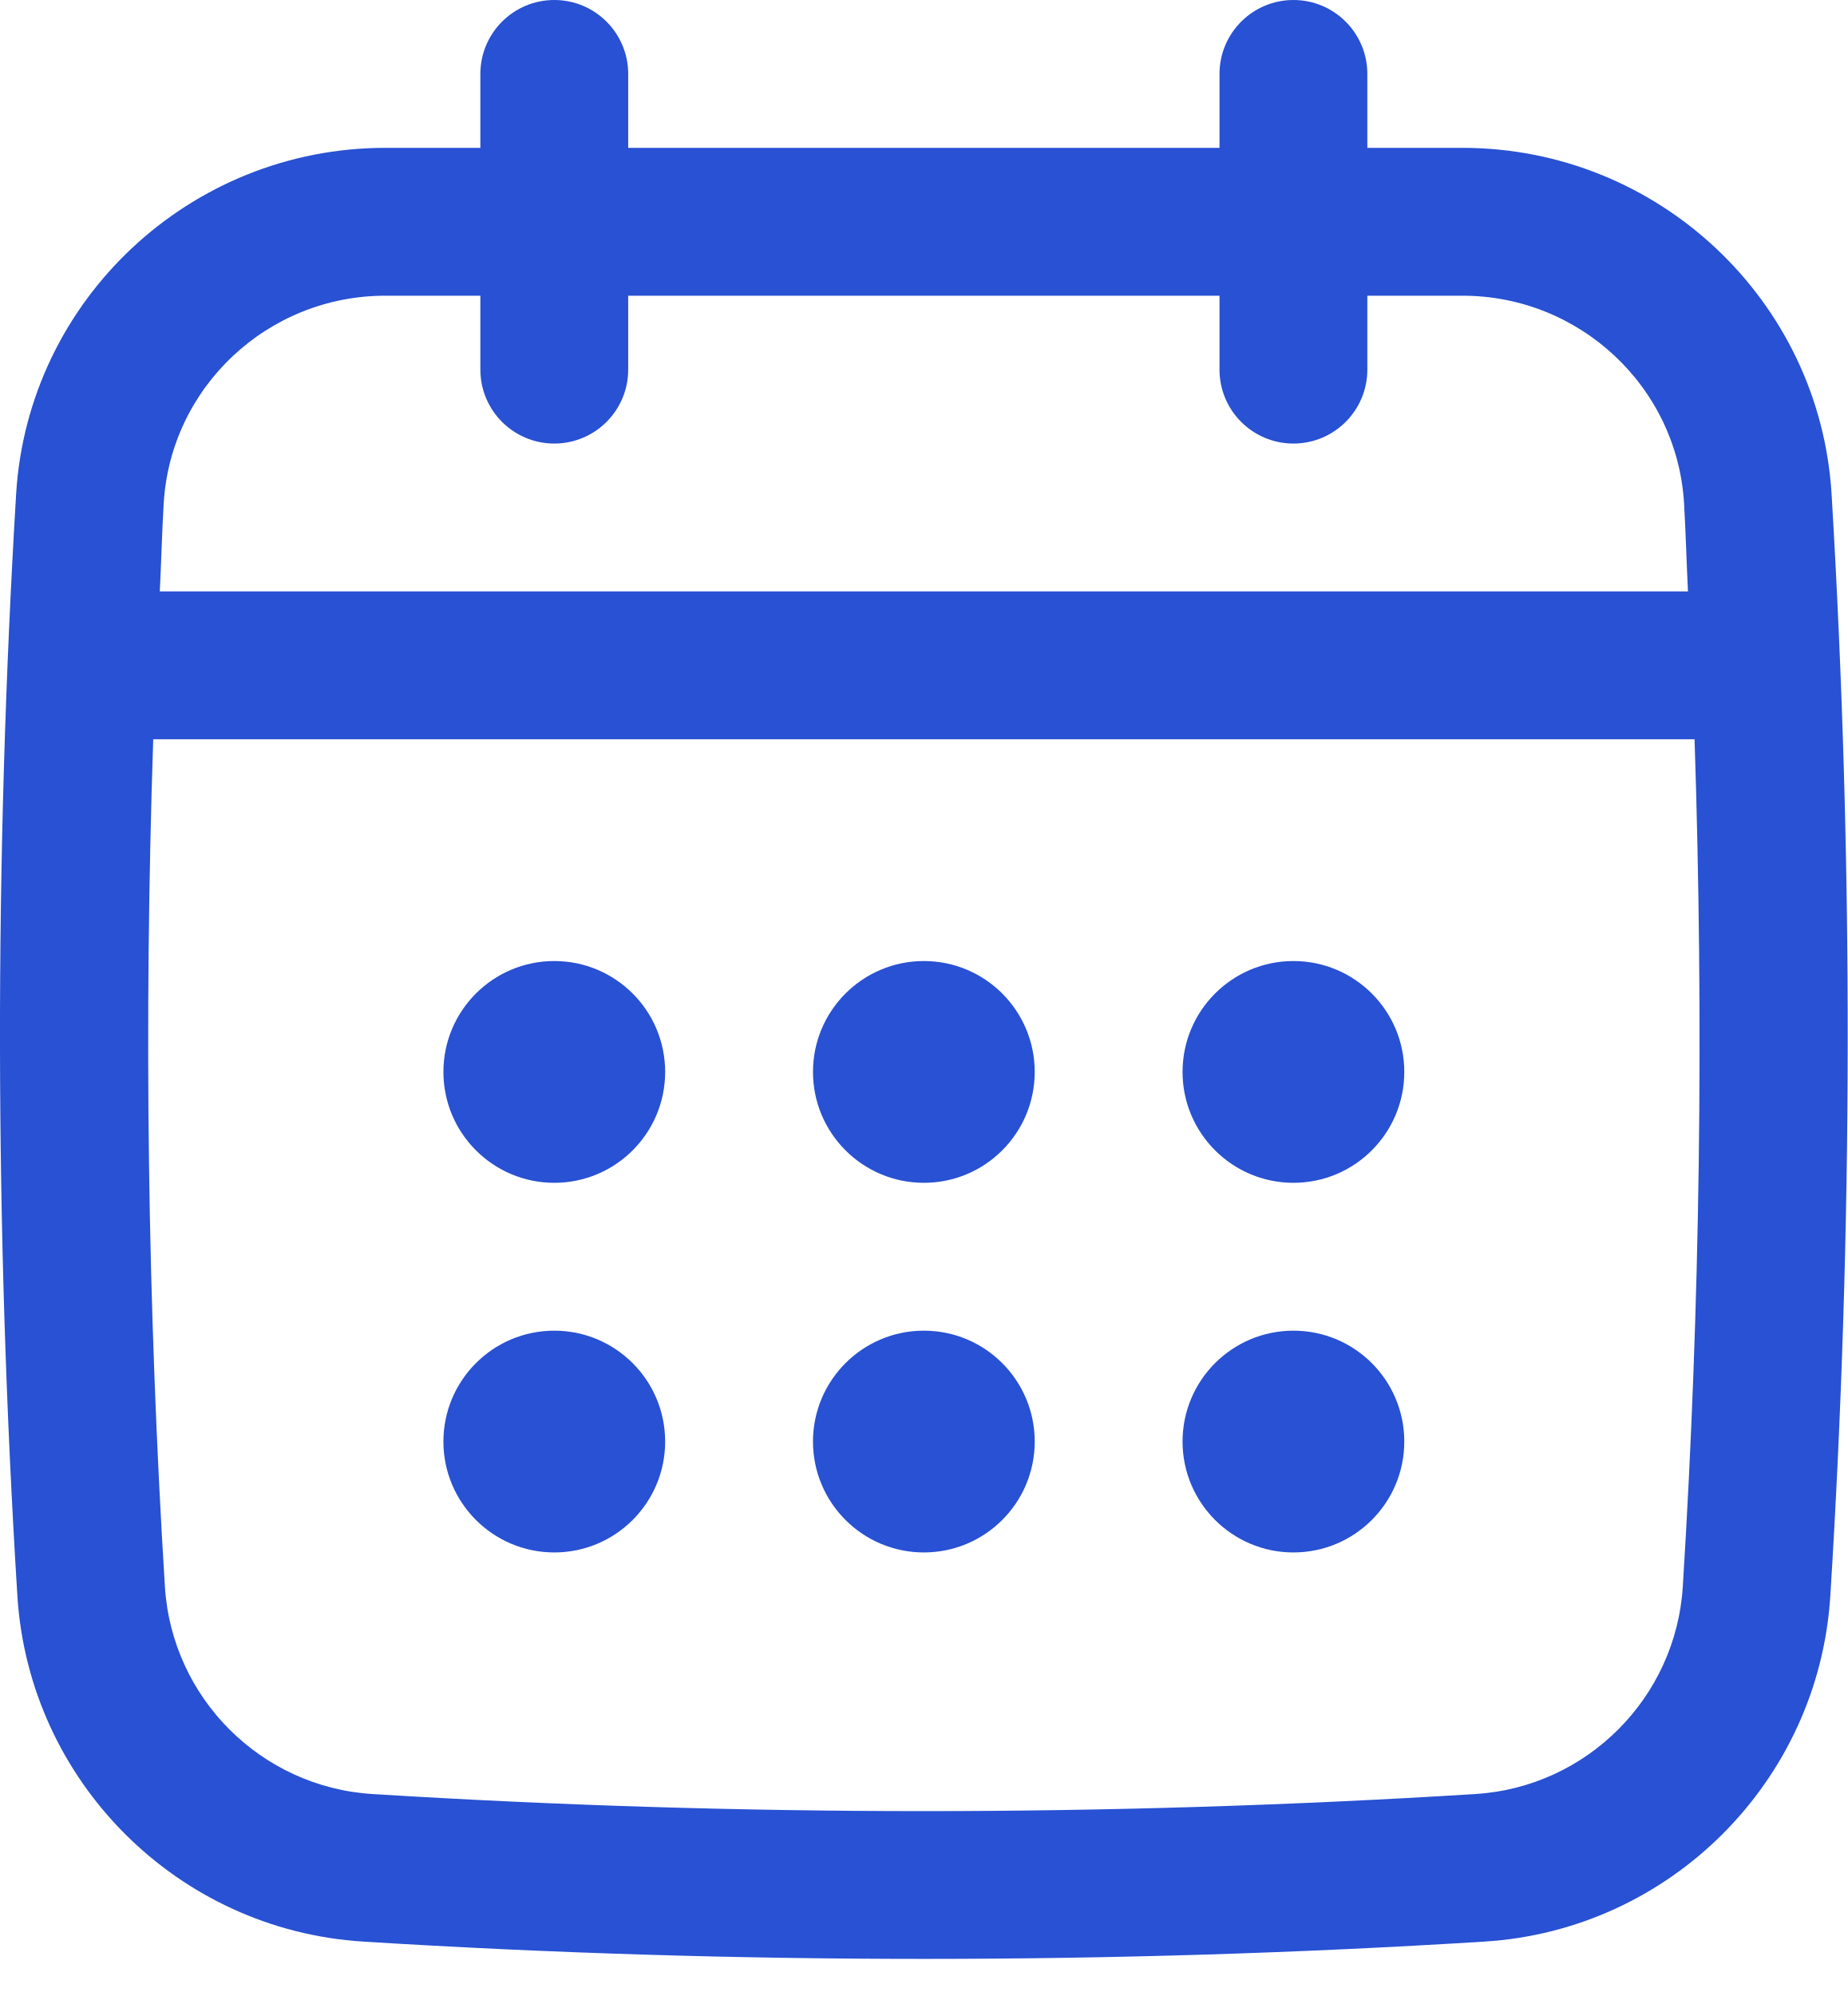
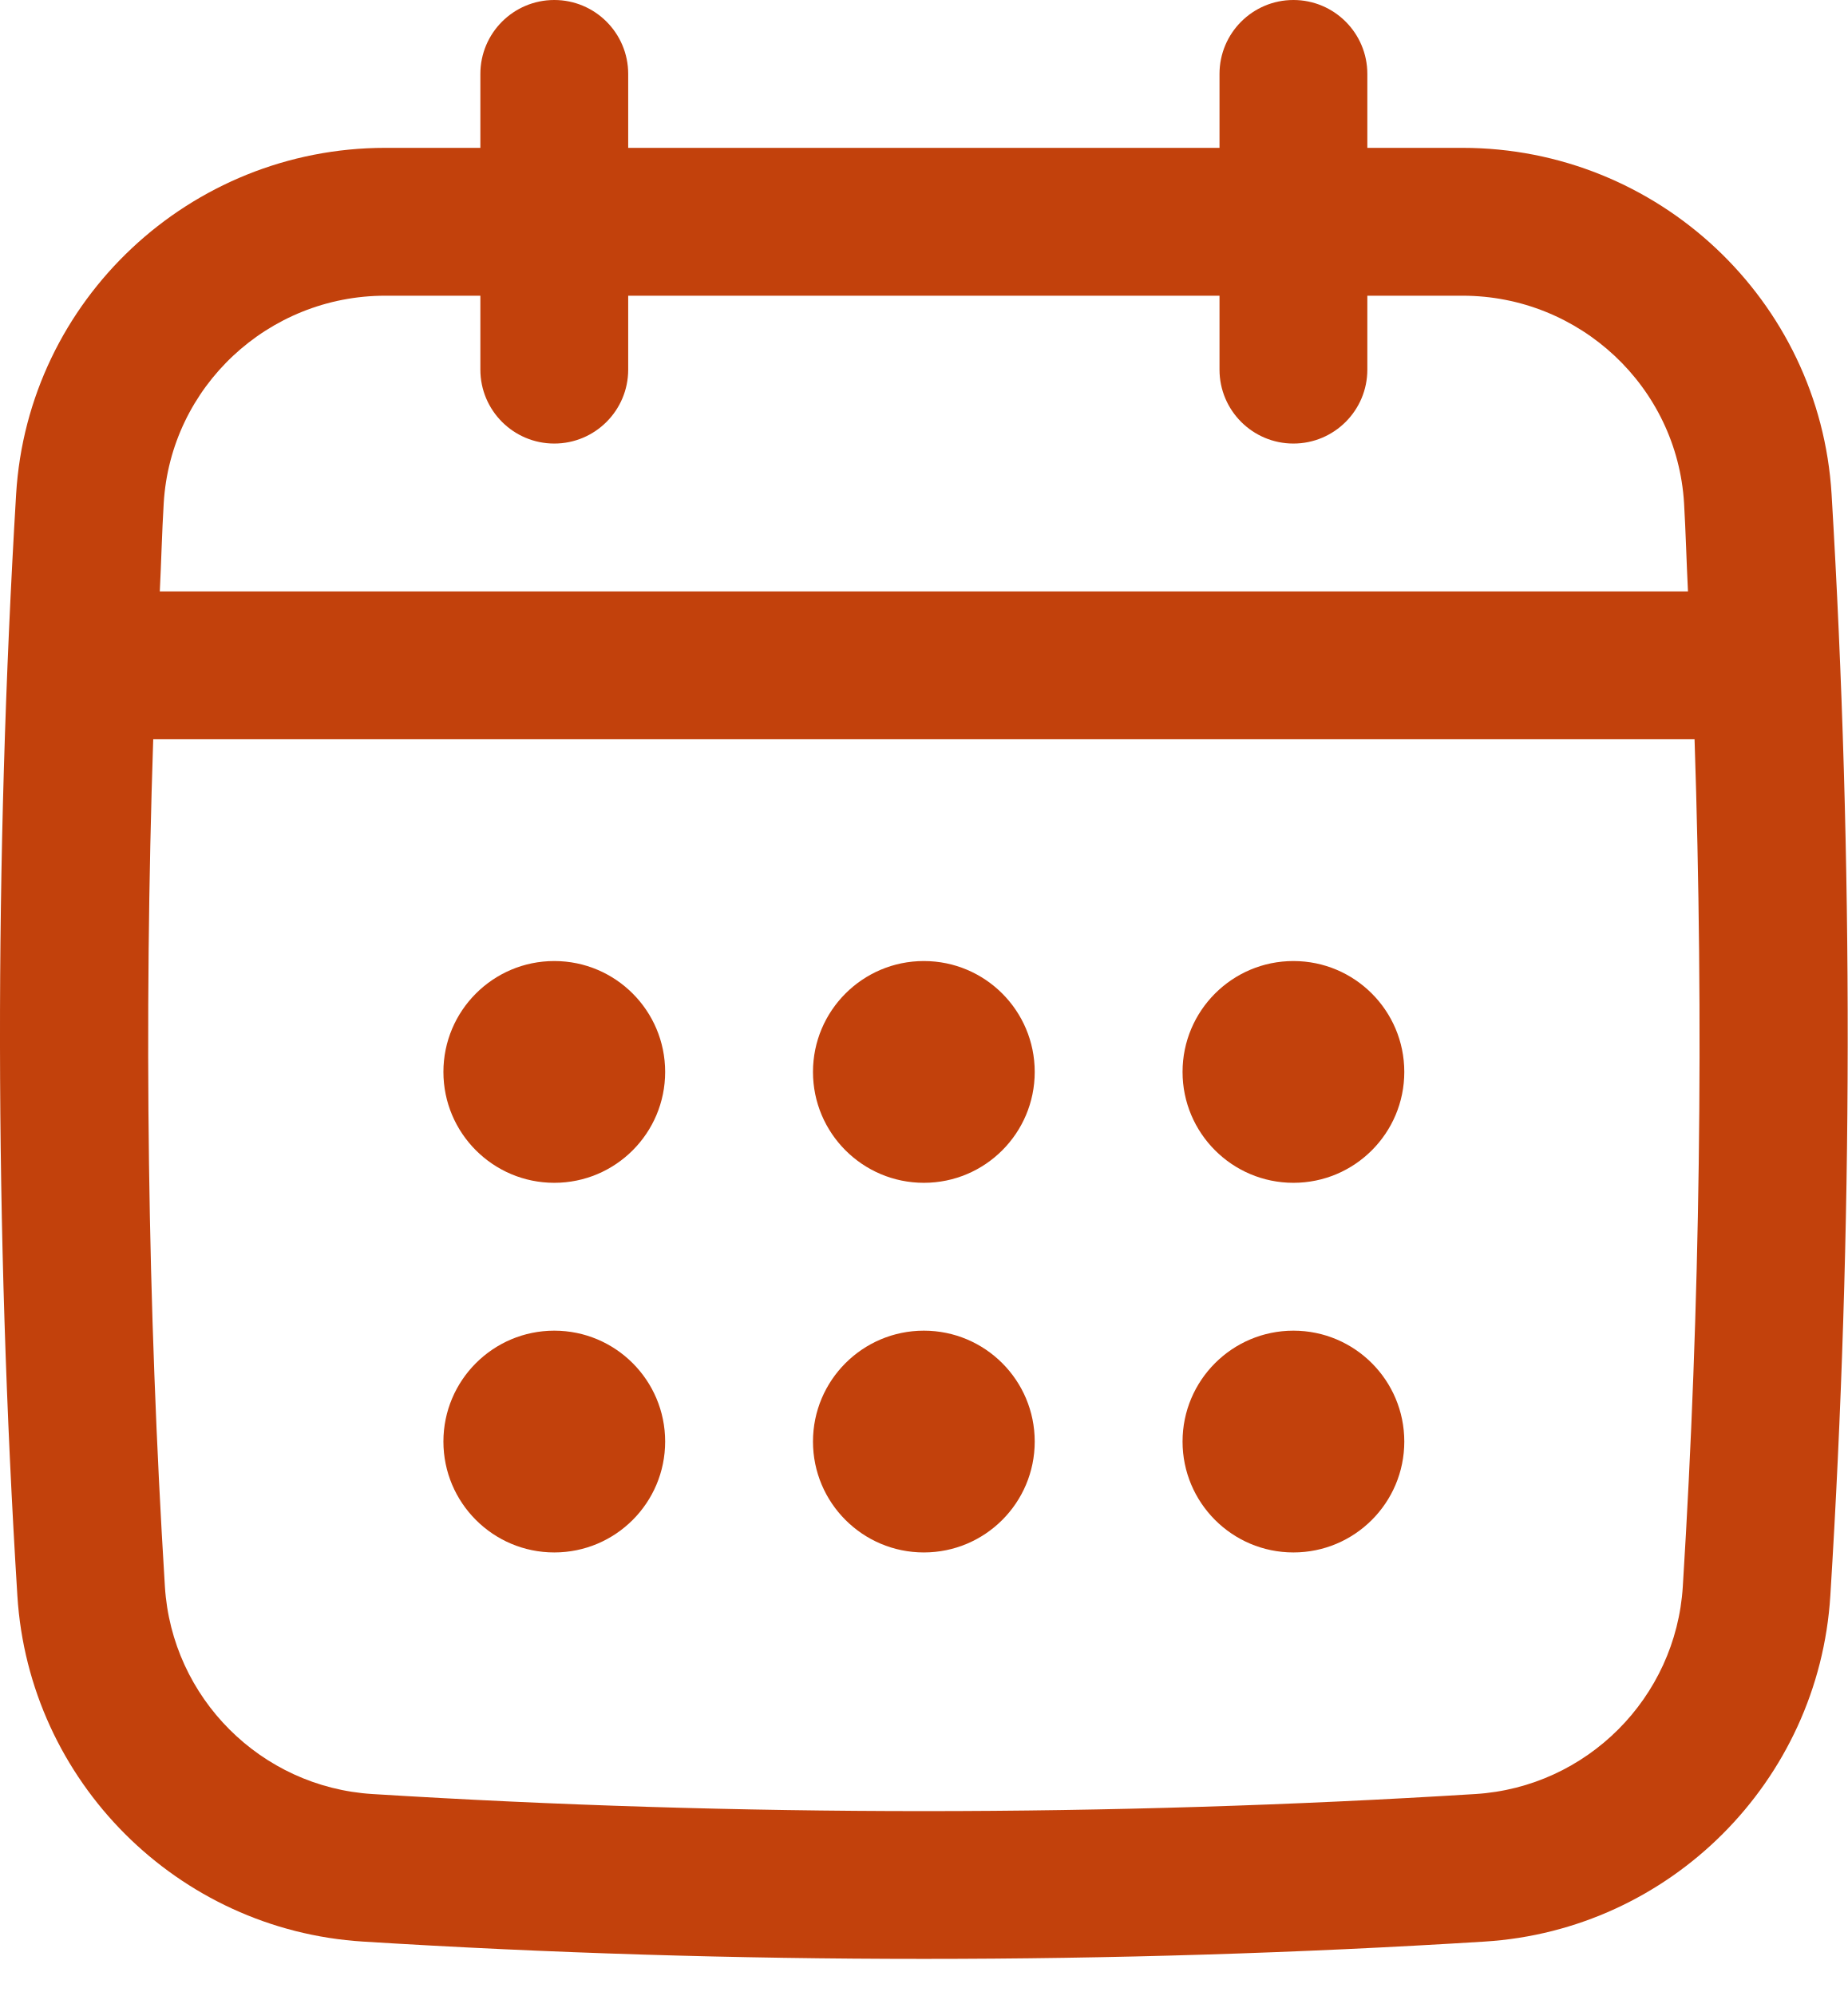
<svg xmlns="http://www.w3.org/2000/svg" width="25" height="27" viewBox="0 0 25 27" fill="none">
-   <path d="M24.78 6.686C24.622 4.059 22.428 2 19.786 2H18.499V1C18.499 0.448 18.051 0 17.499 0C16.947 0 16.499 0.448 16.499 1V2H8.499V1C8.499 0.448 8.051 0 7.499 0C6.947 0 6.499 0.448 6.499 1V2H5.213C2.57 2 0.376 4.059 0.218 6.686C-0.078 11.628 -0.073 16.641 0.235 21.585C0.391 24.096 2.402 26.108 4.913 26.264C7.43 26.421 9.964 26.498 12.499 26.498C15.033 26.498 17.568 26.421 20.084 26.264C22.595 26.108 24.607 24.096 24.763 21.585C25.071 16.643 25.076 11.631 24.78 6.686ZM22.767 21.462C22.673 22.968 21.467 24.174 19.961 24.268C15.01 24.576 9.989 24.576 5.038 24.268C3.531 24.174 2.325 22.968 2.231 21.462C1.995 17.66 1.946 13.819 2.073 10H22.926C23.052 13.82 23.004 17.662 22.767 21.462ZM7.499 6C8.051 6 8.499 5.552 8.499 5V4H16.499V5C16.499 5.552 16.947 6 17.499 6C18.051 6 18.499 5.552 18.499 5V4H19.786C21.372 4 22.689 5.232 22.784 6.806C22.807 7.202 22.817 7.602 22.837 8H2.162C2.182 7.602 2.191 7.202 2.215 6.806C2.309 5.232 3.626 4 5.213 4H6.499V5C6.499 5.552 6.947 6 7.499 6Z" fill="#2851D3" />
-   <path d="M7.499 16C8.328 16 8.999 15.328 8.999 14.5C8.999 13.672 8.328 13 7.499 13C6.671 13 5.999 13.672 5.999 14.5C5.999 15.328 6.671 16 7.499 16Z" fill="#2851D3" />
-   <path d="M12.499 16C13.328 16 13.999 15.328 13.999 14.5C13.999 13.672 13.328 13 12.499 13C11.671 13 10.999 13.672 10.999 14.5C10.999 15.328 11.671 16 12.499 16Z" fill="#2851D3" />
-   <path d="M7.499 21C8.328 21 8.999 20.328 8.999 19.5C8.999 18.672 8.328 18 7.499 18C6.671 18 5.999 18.672 5.999 19.5C5.999 20.328 6.671 21 7.499 21Z" fill="#2851D3" />
-   <path d="M17.499 16C18.328 16 18.999 15.328 18.999 14.5C18.999 13.672 18.328 13 17.499 13C16.671 13 15.999 13.672 15.999 14.5C15.999 15.328 16.671 16 17.499 16Z" fill="#2851D3" />
-   <path d="M17.499 21C18.328 21 18.999 20.328 18.999 19.5C18.999 18.672 18.328 18 17.499 18C16.671 18 15.999 18.672 15.999 19.5C15.999 20.328 16.671 21 17.499 21Z" fill="#2851D3" />
-   <path d="M12.499 21C13.328 21 13.999 20.328 13.999 19.5C13.999 18.672 13.328 18 12.499 18C11.671 18 10.999 18.672 10.999 19.5C10.999 20.328 11.671 21 12.499 21Z" fill="#2851D3" />
+   <path d="M24.78 6.686C24.622 4.059 22.428 2 19.786 2H18.499V1C18.499 0.448 18.051 0 17.499 0C16.947 0 16.499 0.448 16.499 1V2H8.499V1C8.499 0.448 8.051 0 7.499 0C6.947 0 6.499 0.448 6.499 1V2H5.213C2.57 2 0.376 4.059 0.218 6.686C-0.078 11.628 -0.073 16.641 0.235 21.585C0.391 24.096 2.402 26.108 4.913 26.264C7.43 26.421 9.964 26.498 12.499 26.498C15.033 26.498 17.568 26.421 20.084 26.264C22.595 26.108 24.607 24.096 24.763 21.585C25.071 16.643 25.076 11.631 24.78 6.686ZM22.767 21.462C22.673 22.968 21.467 24.174 19.961 24.268C15.01 24.576 9.989 24.576 5.038 24.268C3.531 24.174 2.325 22.968 2.231 21.462C1.995 17.66 1.946 13.819 2.073 10H22.926C23.052 13.82 23.004 17.662 22.767 21.462ZM7.499 6C8.051 6 8.499 5.552 8.499 5V4H16.499V5C16.499 5.552 16.947 6 17.499 6C18.051 6 18.499 5.552 18.499 5V4H19.786C21.372 4 22.689 5.232 22.784 6.806C22.807 7.202 22.817 7.602 22.837 8H2.162C2.182 7.602 2.191 7.202 2.215 6.806C2.309 5.232 3.626 4 5.213 4H6.499V5C6.499 5.552 6.947 6 7.499 6Z" fill="#C2410C" />
+   <path d="M7.499 16C8.328 16 8.999 15.328 8.999 14.5C8.999 13.672 8.328 13 7.499 13C6.671 13 5.999 13.672 5.999 14.5C5.999 15.328 6.671 16 7.499 16Z" fill="#C2410C" />
+   <path d="M12.499 16C13.328 16 13.999 15.328 13.999 14.5C13.999 13.672 13.328 13 12.499 13C11.671 13 10.999 13.672 10.999 14.5C10.999 15.328 11.671 16 12.499 16Z" fill="#C2410C" />
+   <path d="M7.499 21C8.328 21 8.999 20.328 8.999 19.5C8.999 18.672 8.328 18 7.499 18C6.671 18 5.999 18.672 5.999 19.5C5.999 20.328 6.671 21 7.499 21Z" fill="#C2410C" />
+   <path d="M17.499 16C18.328 16 18.999 15.328 18.999 14.5C18.999 13.672 18.328 13 17.499 13C16.671 13 15.999 13.672 15.999 14.5C15.999 15.328 16.671 16 17.499 16Z" fill="#C2410C" />
+   <path d="M17.499 21C18.328 21 18.999 20.328 18.999 19.5C18.999 18.672 18.328 18 17.499 18C16.671 18 15.999 18.672 15.999 19.5C15.999 20.328 16.671 21 17.499 21Z" fill="#C2410C" />
+   <path d="M12.499 21C13.328 21 13.999 20.328 13.999 19.5C13.999 18.672 13.328 18 12.499 18C11.671 18 10.999 18.672 10.999 19.5C10.999 20.328 11.671 21 12.499 21Z" fill="#C2410C" />
</svg>
